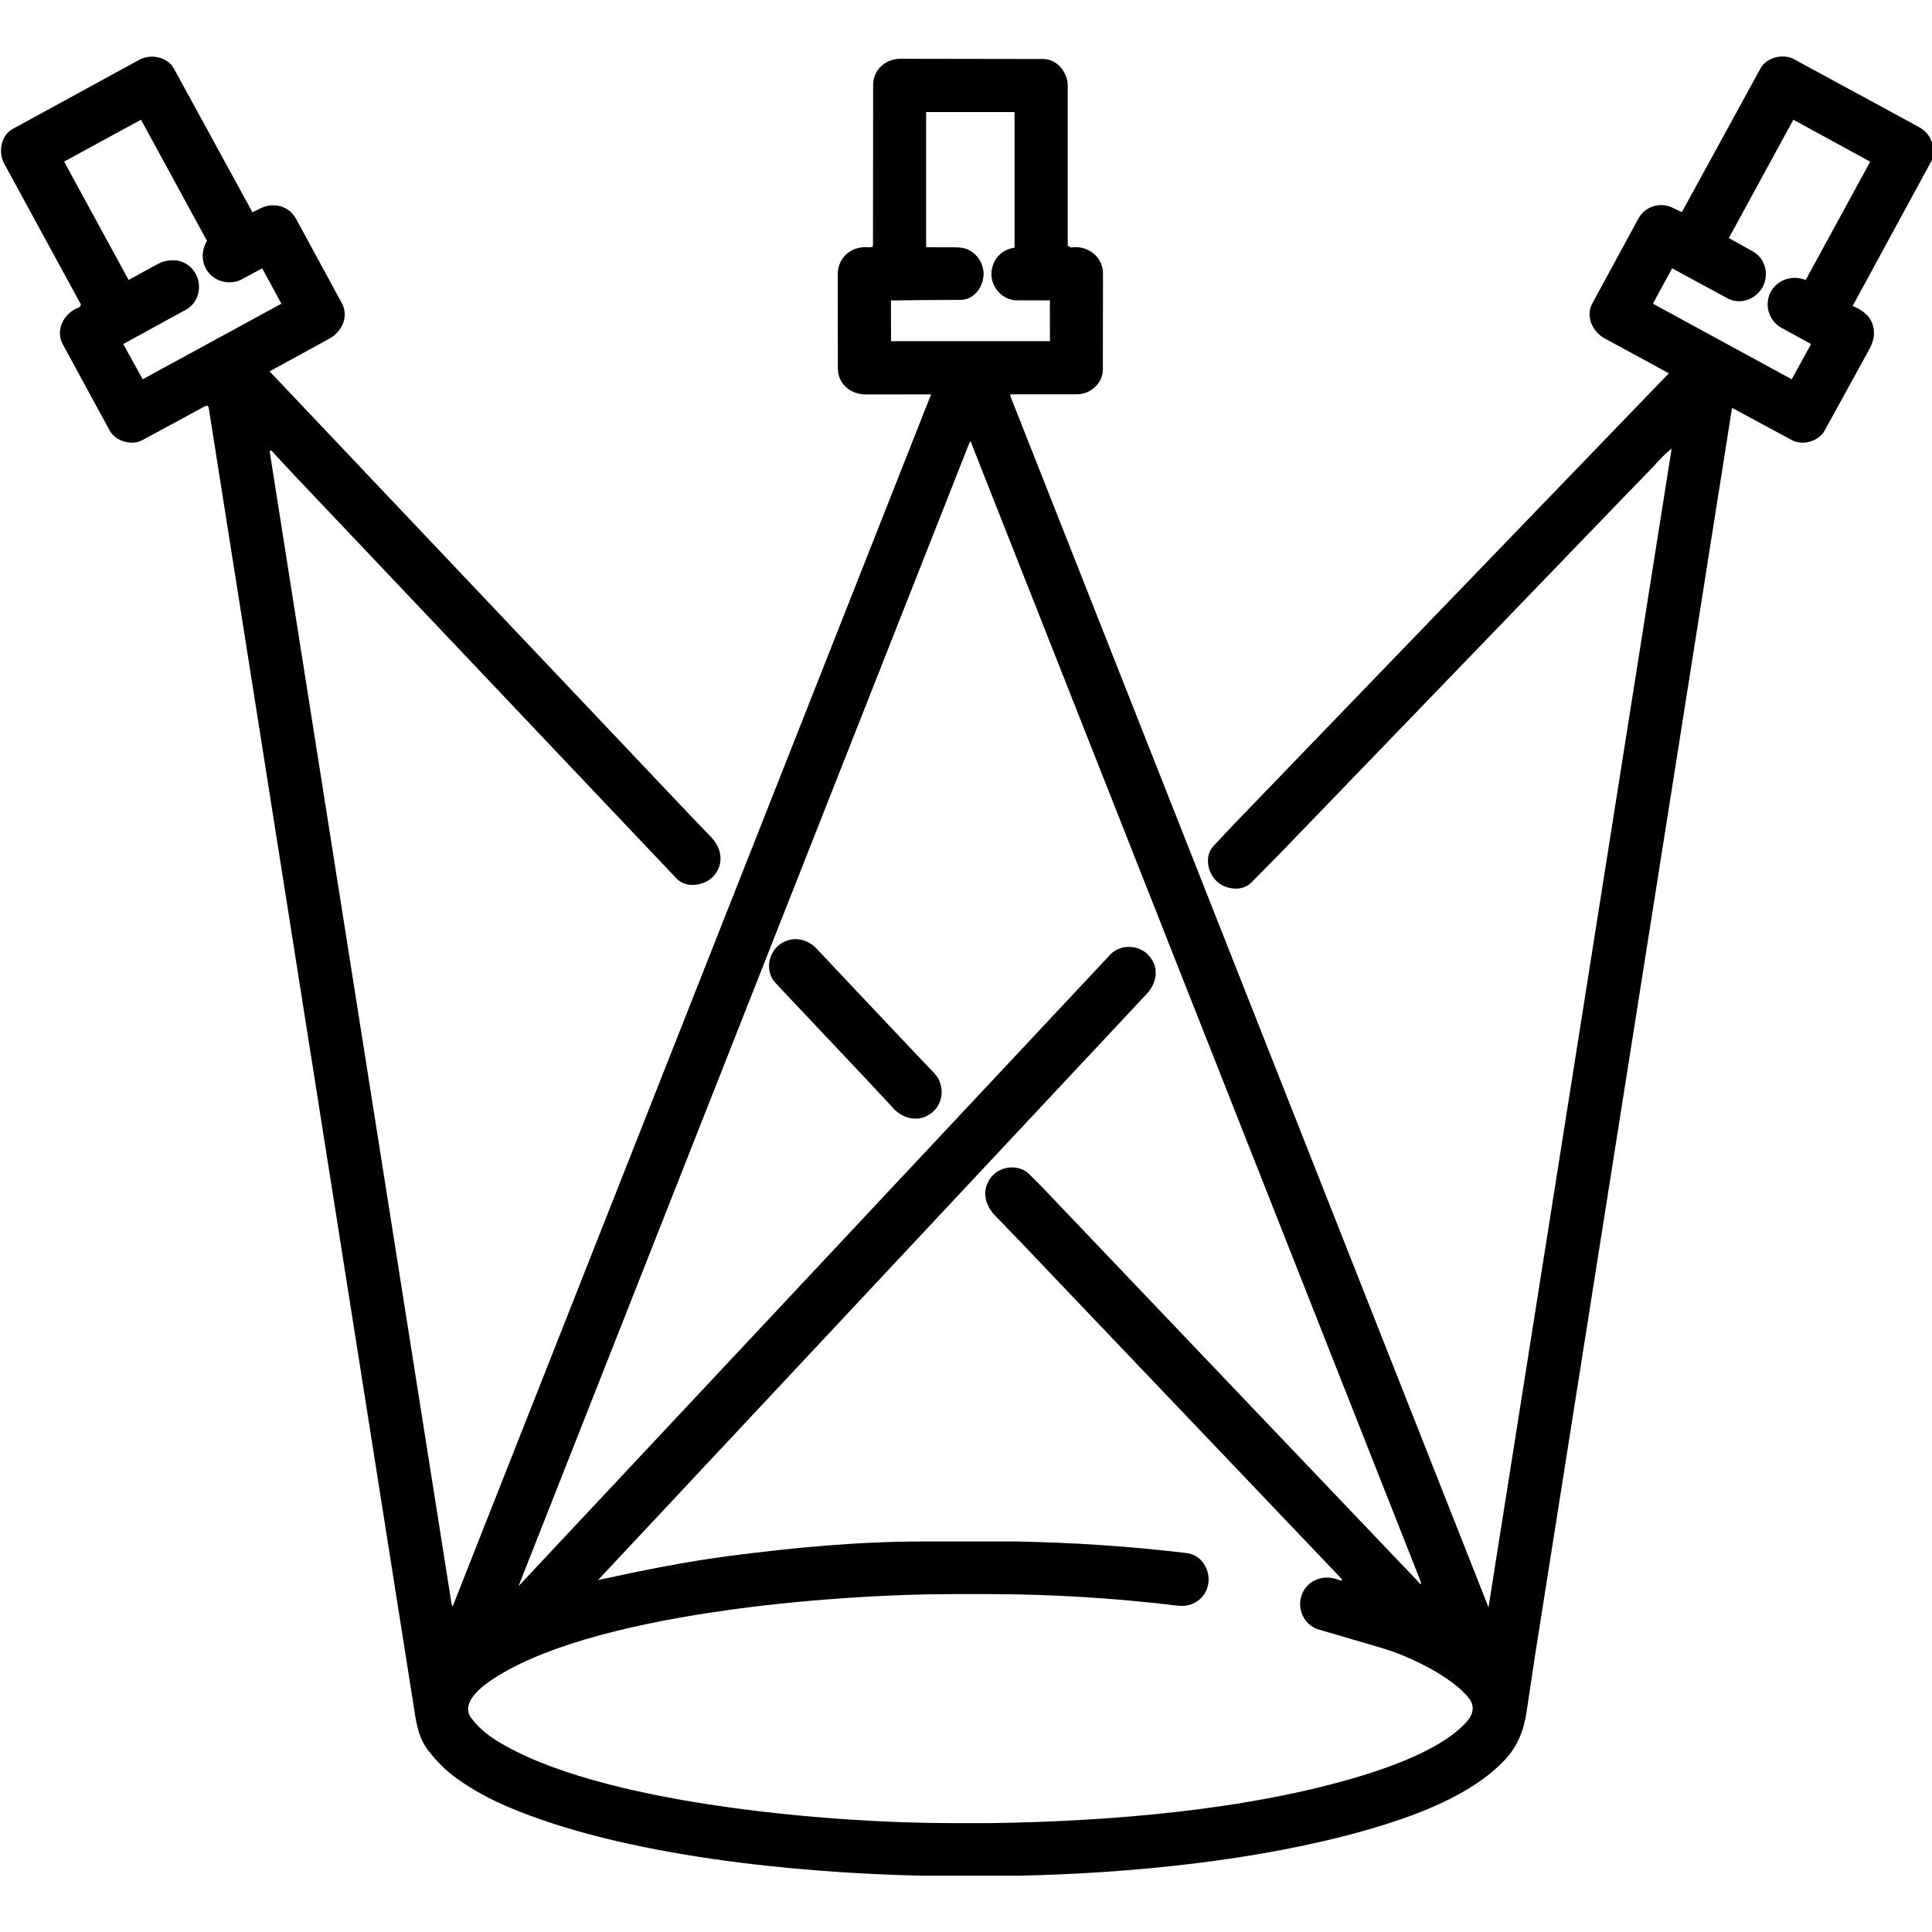
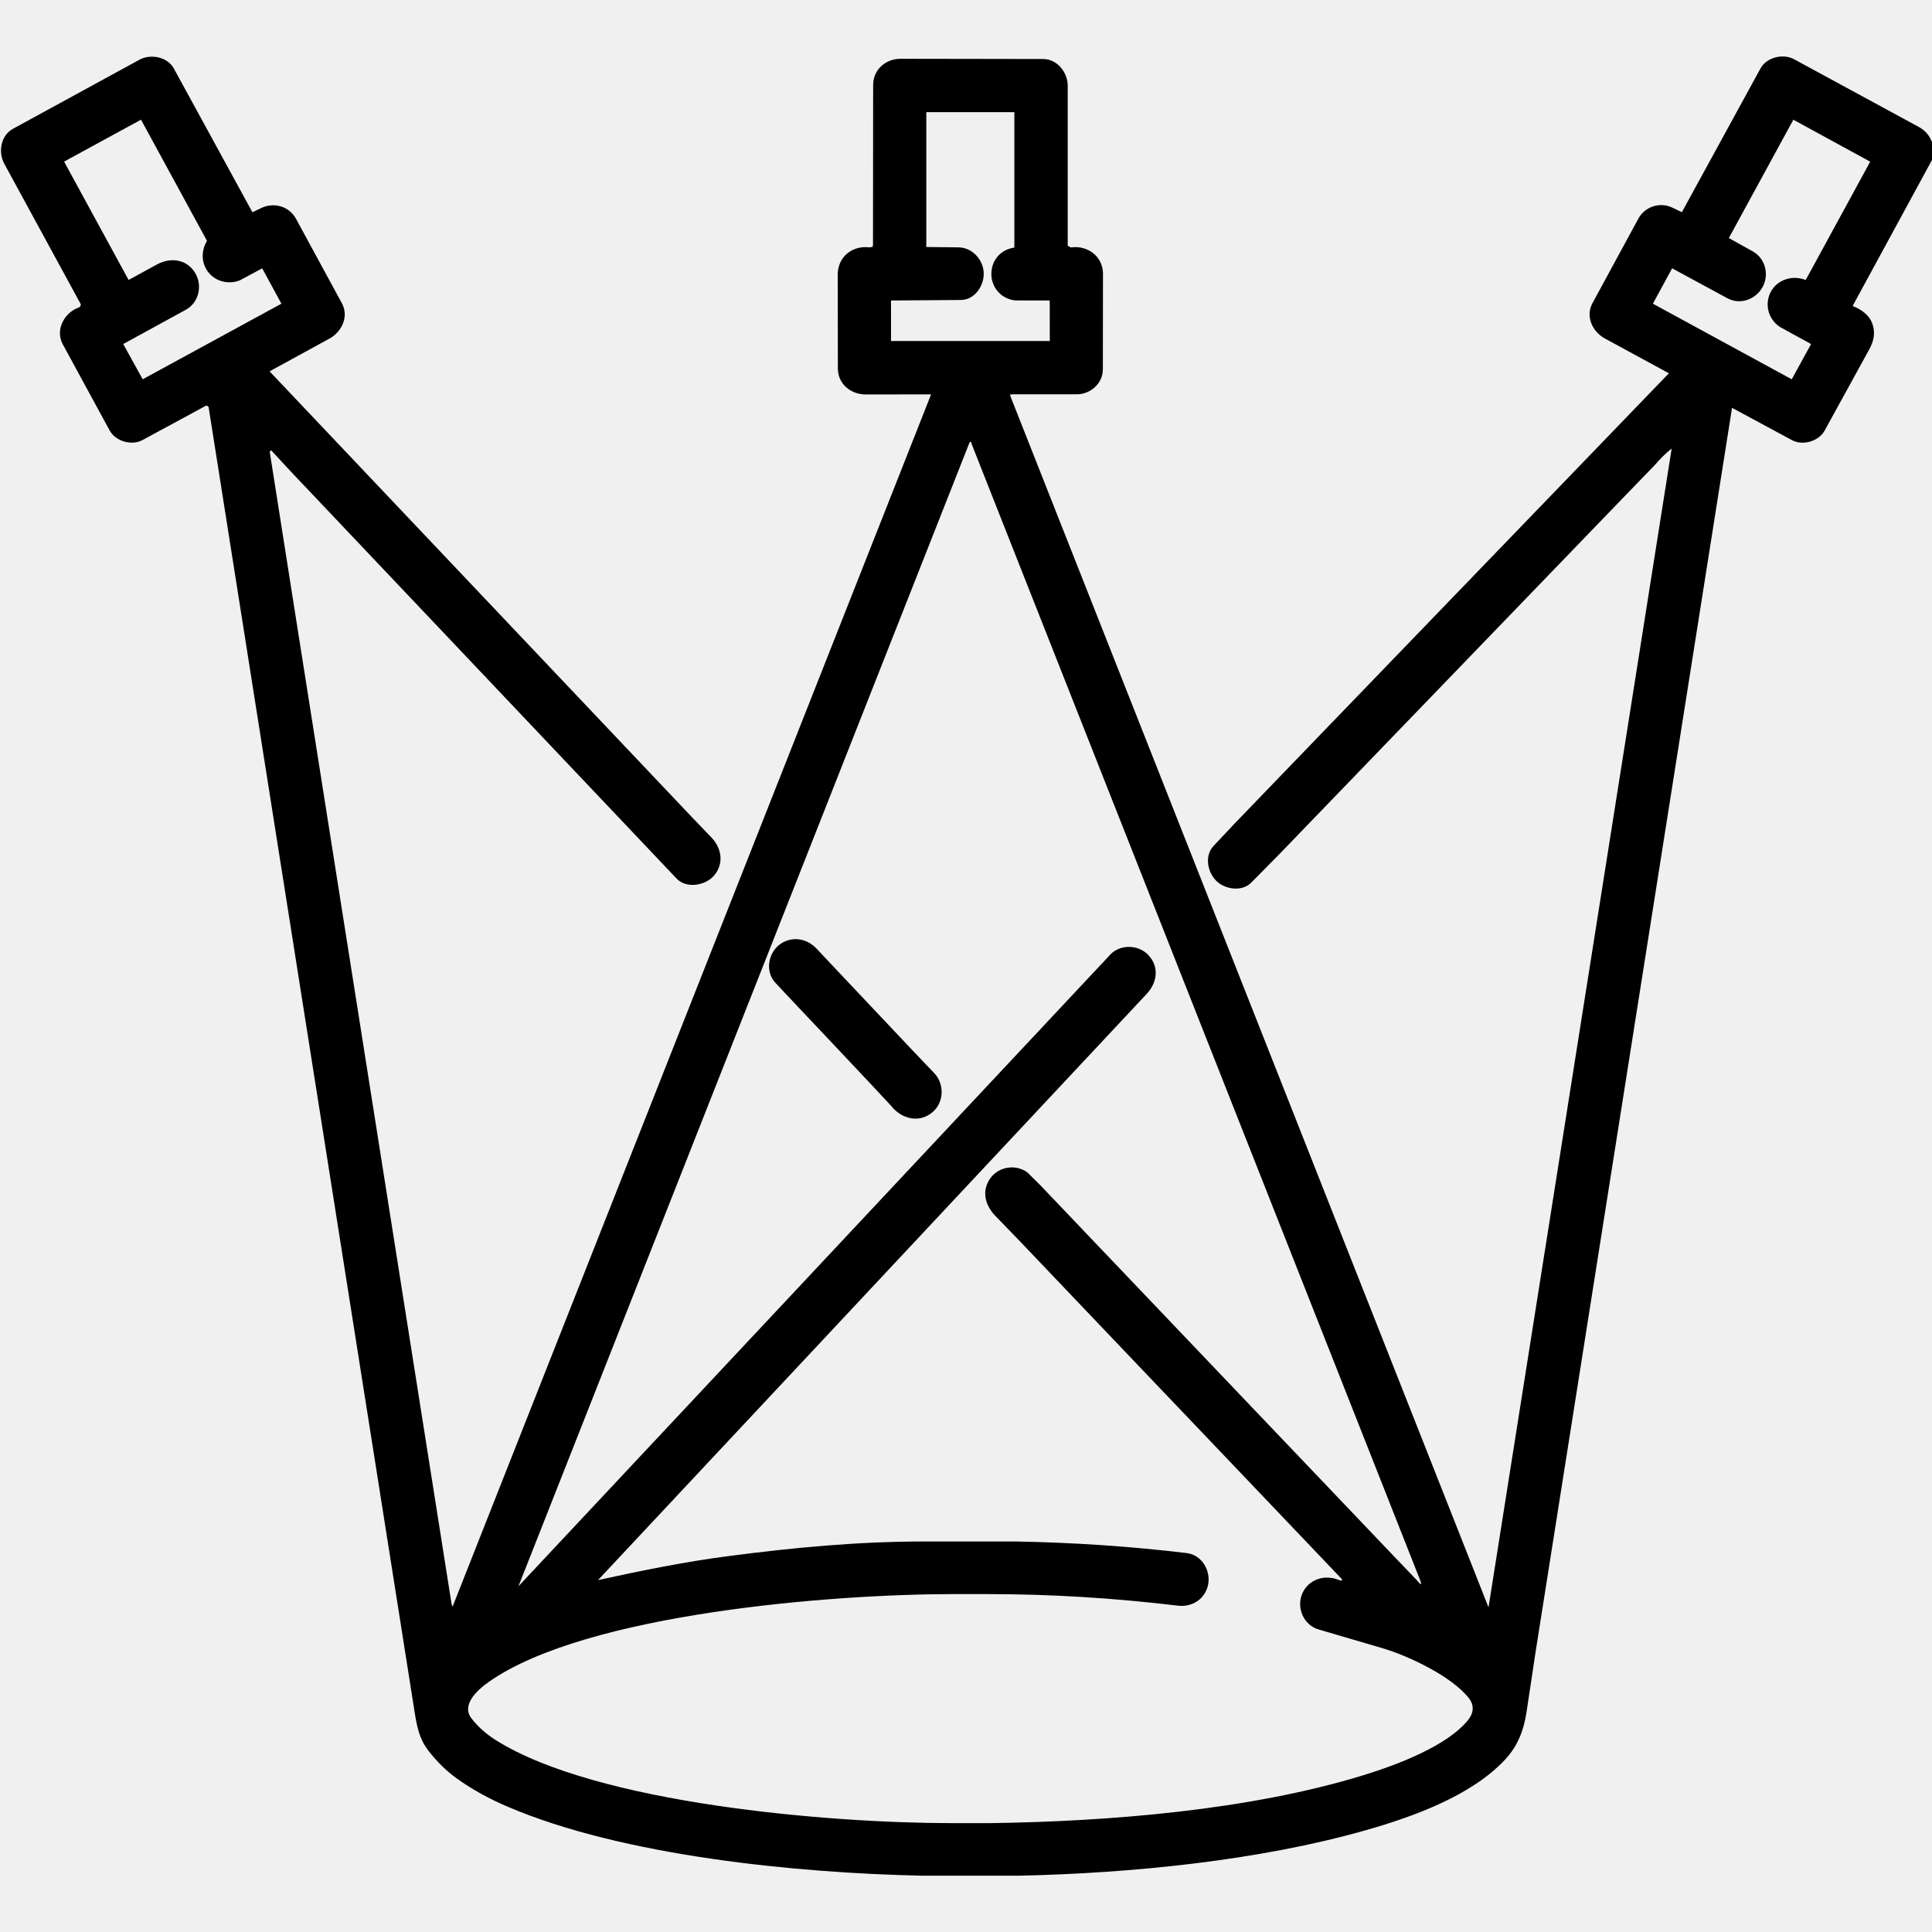
<svg xmlns="http://www.w3.org/2000/svg" id="Layer_1" data-name="Layer 1" viewBox="0 0 775.3 775.3">
  <defs>
    <style>
      .cls-1 {
        fill: #fff;
      }
    </style>
  </defs>
-   <path class="cls-1" d="M775.3,64.18v711.12H0V0h775.3v57.21c-.94-2.7-2.66-4.78-5.4-6.27l-49.97-27.13c-4.41-2.39-11.03-.77-13.45,3.65l-31.58,57.73-3.85-1.84c-4.89-2.34-10.93-.49-13.6,4.42l-18.43,33.94c-2.93,5.39.09,11.5,4.98,14.16l25.7,13.97-11.61,12.02-12.55,13.02-12.56,13.02-12.56,13.02-12.56,13.02-12.56,13.02-12.56,13.02-12.56,13.02-12.56,13.02-12.33,12.79-12.56,13.02-12.56,13.02-12.56,13.03-12.54,13.02-8.1,8.62c-3.72,3.95-2.5,10.57,1.27,14.16,3.44,3.28,10.13,4.32,13.84.56l11.1-11.23,12.56-13.02,12.56-13.02,12.56-13.02,12.56-13.02,12.56-13.02,12.56-13.02,12.56-13.02,12.56-13.02,12.56-13.02,12.56-13.02,12.56-13.02,12.57-12.99c2.11-2.43,4.36-4.78,6.9-6.76l-73.5,465.02-191.66-485.51c-.14-.35-.46-1.17-.24-1.19l1.07-.09h25.63c5.44,0,10.43-4.34,10.44-10.05l.05-38.36c0-6.89-6.18-11.55-12.89-10.52l-1.26-.69V34.42c0-5.39-4.26-10.73-9.87-10.73l-57.2-.09c-5.9,0-11,4.26-11.01,10.5l-.06,64c0,.39-.11,1-.33,1.03l-1.13.14c-6.79-.79-12.44,3.64-12.7,10.53l.06,38.04c.01,6.37,5.3,10.47,11.15,10.46l26.26-.03-35.04,88.78-156.54,396.58c-.12.3-.44,1.18-.49,1.04l-.29-.77-.18-.94-13.57-85.94-48.25-305.58-11.05-70.21.59-.51,8.46,9.12,154.2,162.71c4.13,4.36,11.86,2.68,15.12-1.23,3.99-4.8,3.04-10.92-1.21-15.34l-8.05-8.38L108.18,149.03l24.05-13.16c4.87-2.66,7.89-8.79,4.97-14.16l-18.43-33.93c-2.75-5.06-8.93-6.7-13.92-4.3l-3.55,1.71-31.55-57.71c-2.54-4.64-9.27-5.97-13.77-3.51L5.2,51.68c-4.95,2.7-6,9.42-3.48,14.06l30.66,56.29c.18.33-.24,1.19-.77,1.37-5.76,2.01-9.6,8.93-6.42,14.78l18.81,34.58c2.36,4.34,8.81,6.19,13.14,3.85l25.37-13.73c.37-.2.93,0,1.2.54l82.57,523.09c.94,5.96,1.82,11.13,5.63,16.05,3.25,4.2,7.02,8.02,11.48,11.21,6.41,4.57,13.07,8.15,20.35,11.27,46.18,19.78,116.11,26.64,166.54,27.69h38.42c44.89-.97,96.46-6.01,139.64-18.34,19.11-5.46,42.05-13.81,55.5-28.13,5.21-5.55,7.63-11.88,8.75-19.33l3.52-23.44,68.34-432.8,10.41-65.91c.07-.43.06-1.1.19-1.04l1.06.51,22.96,12.38c4.33,2.34,10.75.5,13.13-3.84l17.83-32.45c1.85-3.36,2.72-6.78,1.19-10.75-1.13-2.93-4.03-5.35-7.8-6.78l31.86-58.61Z" />
  <g>
-     <path class="cls-1" d="M537.84,633.02l.66.7c.11.11.06.58-.09.56l-.87-.12c-5.95-2.56-12.54-.36-14.98,5.44-2.33,5.54.48,12.52,6.61,14.32l25.57,7.5c10.55,3.09,27.99,11.39,34.77,20.13,2.15,2.77,1.9,5.89-.34,8.67-8.43,10.48-28.49,18.01-41.97,22.16-45.63,14.05-102.19,18.59-149.93,19.25h-15.53c-48.68,0-142.31-7.78-182.83-33.35-3.79-2.39-7.13-5.3-9.79-8.81-3.85-5.08,1.8-10.86,7.17-14.61,39.15-27.35,137.56-35.12,186.11-35.14h13.75c25.68-.01,51.06,1.58,76.61,4.64,6,.72,11.04-2.94,12.09-8.59s-2.54-11.78-8.65-12.52c-22.84-2.74-45.3-4.21-68.3-4.65h-37.27c-26.32,0-52.1,2.46-78.2,5.85-17.63,2.3-34.52,5.72-52.44,9.64l220.14-235.19c4.37-4.67,5.16-11.03.57-15.77-4.06-4.19-11.7-4.36-15.72.58l-236.92,252.86,180.85-458.57c.42-1.02.87-.95,1.01.17l180.1,456.23.3,1.16c.04.14-.48.06-.57-.05l-.78-.96-9.7-10.15-9.55-10.02-9.3-9.76-9.53-10-9.53-10-9.31-9.76-9.53-10-9.53-10-9.31-9.77-9.53-10-9.31-9.77-9.53-10-9.53-10-9.31-9.76-9.53-10-9.3-9.76-5.32-5.29c-4.8-3.52-11.46-2.25-14.73,2.11-3.8,5.07-2.37,10.96,1.83,15.3l9.87,10.19,9.53,10.01,9.3,9.77,9.53,10,9.31,9.77,9.53,10,9.53,10,9.31,9.76,9.53,10,9.53,10,9.31,9.77,9.53,10,9.31,9.77,9.52,9.99,5.79,6.08ZM358.93,413.81l-7.79-8.25-7.9-8.37-7.9-8.37-7.66-8.15c-4.14-4.41-10.63-5.14-15.2-1.3-4.32,3.62-5.37,10.7-1.29,15.05l6.97,7.43,7.9,8.37,7.9,8.37,7.9,8.37,7.89,8.39,7.84,8.4c4.2,5.39,11.54,7.2,16.94,2.3,4.34-3.95,4.46-11.12.4-15.38l-7.97-8.36-8.02-8.49Z" />
-     <path class="cls-1" d="M57.26,152.2l-7.81-14.13,25.11-13.75c5.43-2.97,6.73-9.98,3.71-14.86-3.37-5.44-9.81-6.33-15.35-3.29l-11.31,6.19-25.89-47.5,30.87-16.82,26.47,48.61c-2.56,4.34-2.25,9.39.89,13.02,2.92,3.37,7.87,4.57,12.33,2.83l8.94-4.81,7.71,14.19-55.67,30.33Z" />
-     <path class="cls-1" d="M719.01,152.22l-55.71-30.34,7.71-14.2,22.2,12.02c5.19,2.81,11.53.29,14.14-4.56s1.09-11.45-4-14.27l-9.58-5.33,25.89-47.49,30.84,16.84-25.88,47.48c-5.55-2.17-11.46-.21-14.07,4.85s-1.03,10.88,3.76,14.02l12.46,6.83-7.76,14.16Z" />
    <g>
      <path d="M775.3,57.21v6.98l-31.86,58.61c3.77,1.42,6.67,3.85,7.8,6.78,1.53,3.97.66,7.39-1.19,10.75l-17.83,32.45c-2.38,4.34-8.8,6.18-13.13,3.84l-22.96-12.38-1.06-.51c-.13-.06-.12.61-.19,1.04l-10.41,65.91-68.34,432.8-3.52,23.44c-1.12,7.45-3.54,13.78-8.75,19.33-13.45,14.32-36.39,22.67-55.5,28.13-43.17,12.33-94.75,17.37-139.64,18.33h-38.42c-50.43-1.05-120.36-7.9-166.54-27.68-7.28-3.12-13.94-6.69-20.35-11.27-4.46-3.19-8.23-7.01-11.48-11.21-3.81-4.92-4.69-10.09-5.63-16.05L83.72,163.42c-.27-.54-.83-.74-1.2-.54l-25.37,13.73c-4.32,2.34-10.77.49-13.14-3.85l-18.81-34.58c-3.19-5.86.66-12.77,6.42-14.78.53-.18.95-1.04.77-1.37L1.73,65.74c-2.53-4.64-1.47-11.36,3.48-14.06l50.77-27.72c4.5-2.46,11.23-1.13,13.77,3.51l31.55,57.71,3.55-1.71c4.99-2.4,11.17-.77,13.92,4.3l18.43,33.93c2.92,5.38-.1,11.5-4.97,14.16l-24.05,13.16,169.16,178.56,8.05,8.38c4.25,4.42,5.21,10.53,1.21,15.34-3.26,3.92-10.99,5.59-15.12,1.23L117.28,189.83l-8.46-9.12-.59.51,11.05,70.21,48.25,305.58,13.57,85.94.18.94.29.77c.05.14.38-.74.49-1.04l156.54-396.58,35.04-88.78-26.26.03c-5.85,0-11.14-4.09-11.15-10.46l-.06-38.04c.26-6.89,5.9-11.32,12.7-10.53l1.13-.14c.22-.03.33-.64.33-1.03l.06-64c0-6.24,5.11-10.51,11.01-10.5l57.2.09c5.61,0,9.87,5.34,9.87,10.73v64.21s1.26.69,1.26.69c6.7-1.03,12.89,3.63,12.89,10.52l-.05,38.36c0,5.71-5,10.04-10.44,10.04h-25.63s-1.07.09-1.07.09c-.21.02.1.84.24,1.19l191.66,485.51,73.5-465.02c-2.54,1.98-4.79,4.33-6.9,6.76l-12.57,12.99-12.56,13.02-12.56,13.02-12.56,13.02-12.56,13.02-12.56,13.02-12.56,13.02-12.56,13.02-12.56,13.02-12.56,13.02-12.56,13.02-12.56,13.02-11.1,11.23c-3.72,3.76-10.4,2.72-13.84-.56-3.77-3.59-4.98-10.2-1.27-14.16l8.1-8.62,12.54-13.02,12.56-13.03,12.56-13.02,12.56-13.02,12.33-12.79,12.56-13.02,12.56-13.02,12.56-13.02,12.56-13.02,12.56-13.02,12.56-13.02,12.56-13.02,12.55-13.02,11.61-12.02-25.7-13.97c-4.89-2.66-7.9-8.77-4.98-14.16l18.43-33.94c2.67-4.91,8.71-6.76,13.6-4.42l3.85,1.84,31.58-57.73c2.42-4.42,9.05-6.04,13.45-3.65l49.97,27.13c2.74,1.49,4.46,3.56,5.4,6.27ZM421.27,136.84l-.02-16.26-13.86-.02c-5.61-.61-9.54-5.16-9.56-10.56s3.55-9.83,9.23-10.66v-54.34s-35.34,0-35.34,0v54.12s12.87.14,12.87.14c5.66.06,10.01,5.01,10.17,10.33.15,5.03-3.53,10.75-9.19,10.79l-28.02.21.02,16.26h63.71ZM57.26,152.2l55.67-30.33-7.71-14.19-8.94,4.81c-4.46,1.75-9.41.54-12.33-2.83-3.14-3.63-3.45-8.68-.89-13.02l-26.47-48.61-30.87,16.82,25.89,47.5,11.31-6.19c5.55-3.04,11.99-2.15,15.35,3.29,3.02,4.87,1.72,11.89-3.71,14.86l-25.11,13.75,7.81,14.13ZM719.01,152.22l7.76-14.16-12.46-6.83c-4.79-3.14-6.25-9.19-3.76-14.02s8.52-7.02,14.07-4.85l25.88-47.48-30.84-16.84-25.89,47.49,9.58,5.33c5.09,2.83,6.67,9.3,4,14.27s-8.94,7.37-14.14,4.56l-22.2-12.02-7.71,14.2,55.71,30.34ZM537.84,633.02l-5.79-6.08-9.52-9.99-9.31-9.77-9.53-10-9.31-9.77-9.53-10-9.53-10-9.31-9.76-9.53-10-9.53-10-9.31-9.77-9.53-10-9.3-9.77-9.53-10.01-9.87-10.19c-4.2-4.34-5.64-10.23-1.83-15.3,3.26-4.35,9.92-5.63,14.73-2.11l5.32,5.29,9.3,9.76,9.53,10,9.31,9.76,9.53,10,9.53,10,9.31,9.77,9.53,10,9.31,9.77,9.53,10,9.53,10,9.31,9.76,9.53,10,9.53,10,9.3,9.76,9.55,10.02,9.7,10.15.78.96c.09.11.61.18.57.05l-.3-1.16-180.1-456.23c-.14-1.13-.6-1.19-1.01-.17l-180.85,458.57,236.92-252.86c4.02-4.94,11.67-4.77,15.72-.58,4.59,4.74,3.8,11.1-.57,15.77l-220.14,235.19c17.92-3.91,34.8-7.34,52.44-9.64,26.1-3.4,51.88-5.85,78.2-5.85h37.27c23,.44,45.47,1.91,68.3,4.65,6.11.73,9.68,6.97,8.65,12.52s-6.08,9.31-12.09,8.59c-25.55-3.06-50.94-4.66-76.61-4.65h-13.75c-48.55.02-146.96,7.79-186.11,35.14-5.37,3.75-11.02,9.53-7.17,14.61,2.66,3.51,5.99,6.41,9.79,8.81,40.52,25.58,134.15,33.35,182.83,33.35h15.53c47.75-.65,104.3-5.19,149.93-19.25,13.48-4.15,33.54-11.68,41.97-22.16,2.24-2.78,2.49-5.9.34-8.67-6.78-8.74-24.22-17.04-34.77-20.13l-25.57-7.5c-6.13-1.8-8.94-8.78-6.61-14.32,2.44-5.8,9.03-8,14.98-5.44l.87.12c.15.02.2-.44.09-.56l-.66-.7Z" />
-       <path class="cls-1" d="M421.27,136.84h-63.71s-.02-16.24-.02-16.24l28.02-.21c5.66-.04,9.35-5.76,9.19-10.79-.16-5.32-4.51-10.27-10.17-10.33l-12.87-.14v-54.12s35.35,0,35.35,0v54.34c-5.69.84-9.26,5.49-9.24,10.66s3.95,9.95,9.56,10.56l13.86.02.02,16.26Z" />
      <path d="M358.93,413.81l8.02,8.49,7.97,8.36c4.06,4.26,3.94,11.43-.4,15.38-5.4,4.91-12.73,3.09-16.94-2.3l-7.84-8.4-7.89-8.39-7.9-8.37-7.9-8.37-7.9-8.37-6.97-7.43c-4.08-4.35-3.03-11.43,1.29-15.05,4.58-3.83,11.06-3.1,15.2,1.3l7.66,8.15,7.9,8.37,7.9,8.37,7.79,8.25Z" />
    </g>
  </g>
</svg>
